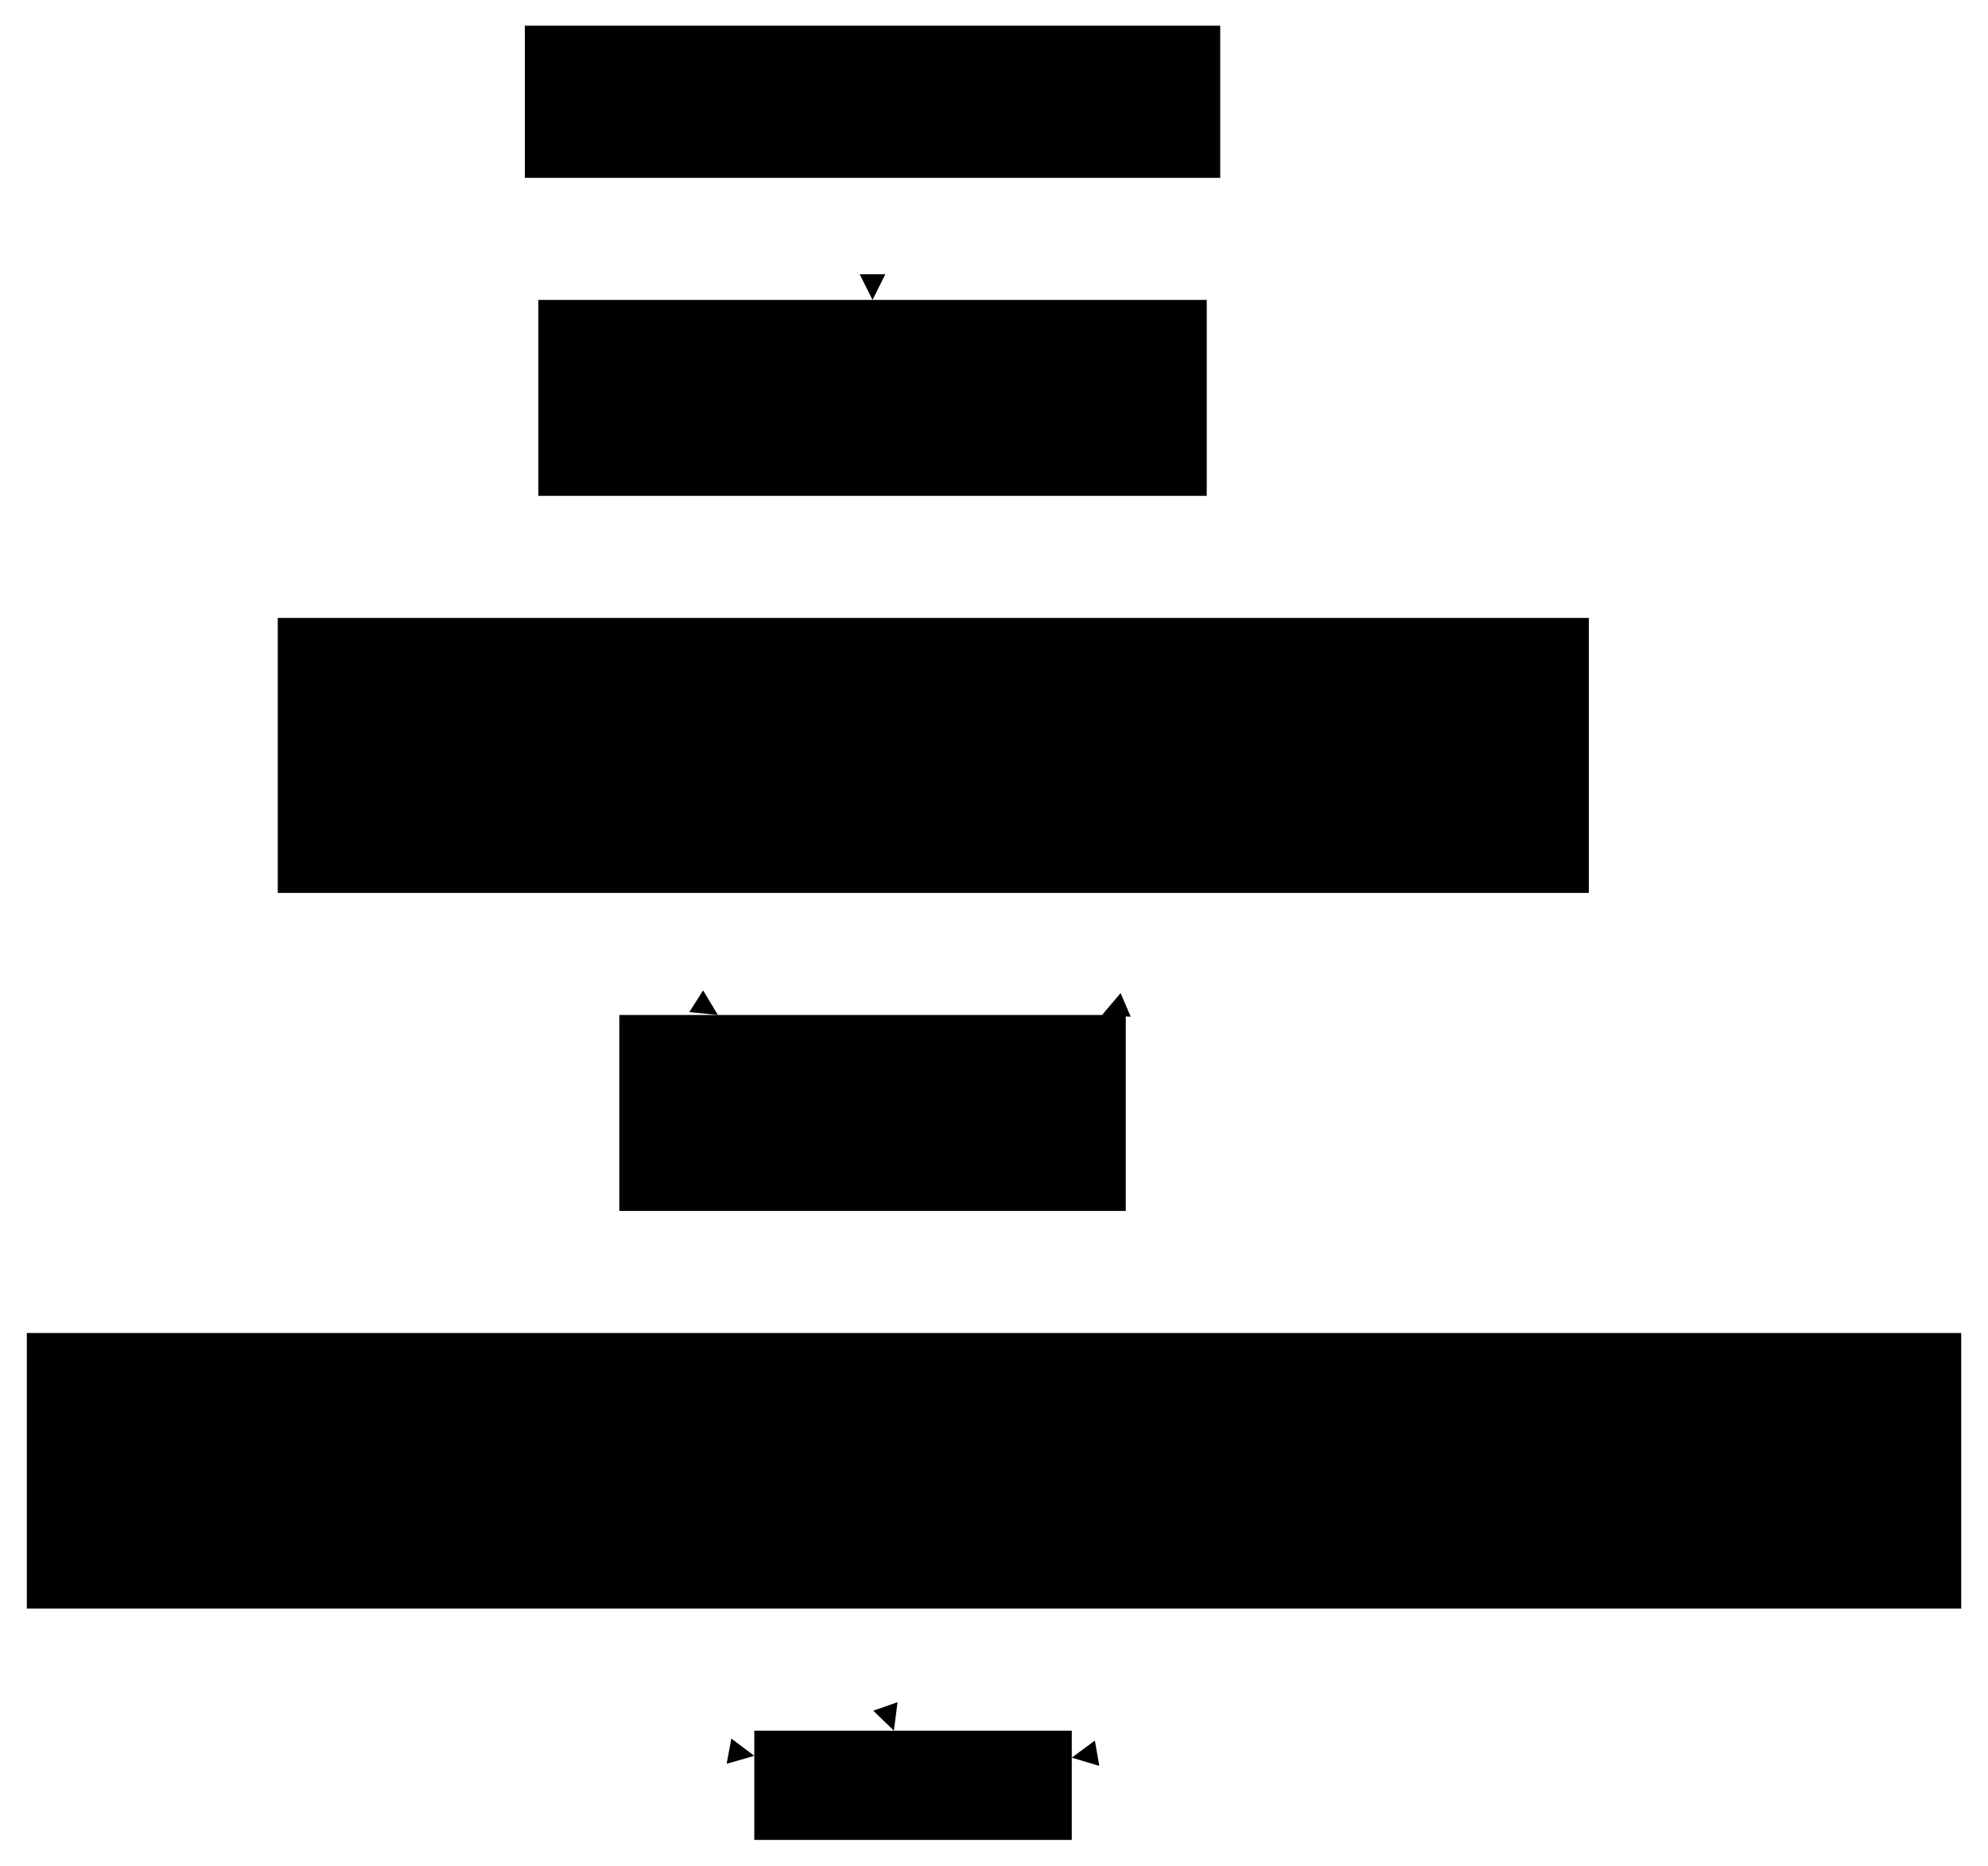
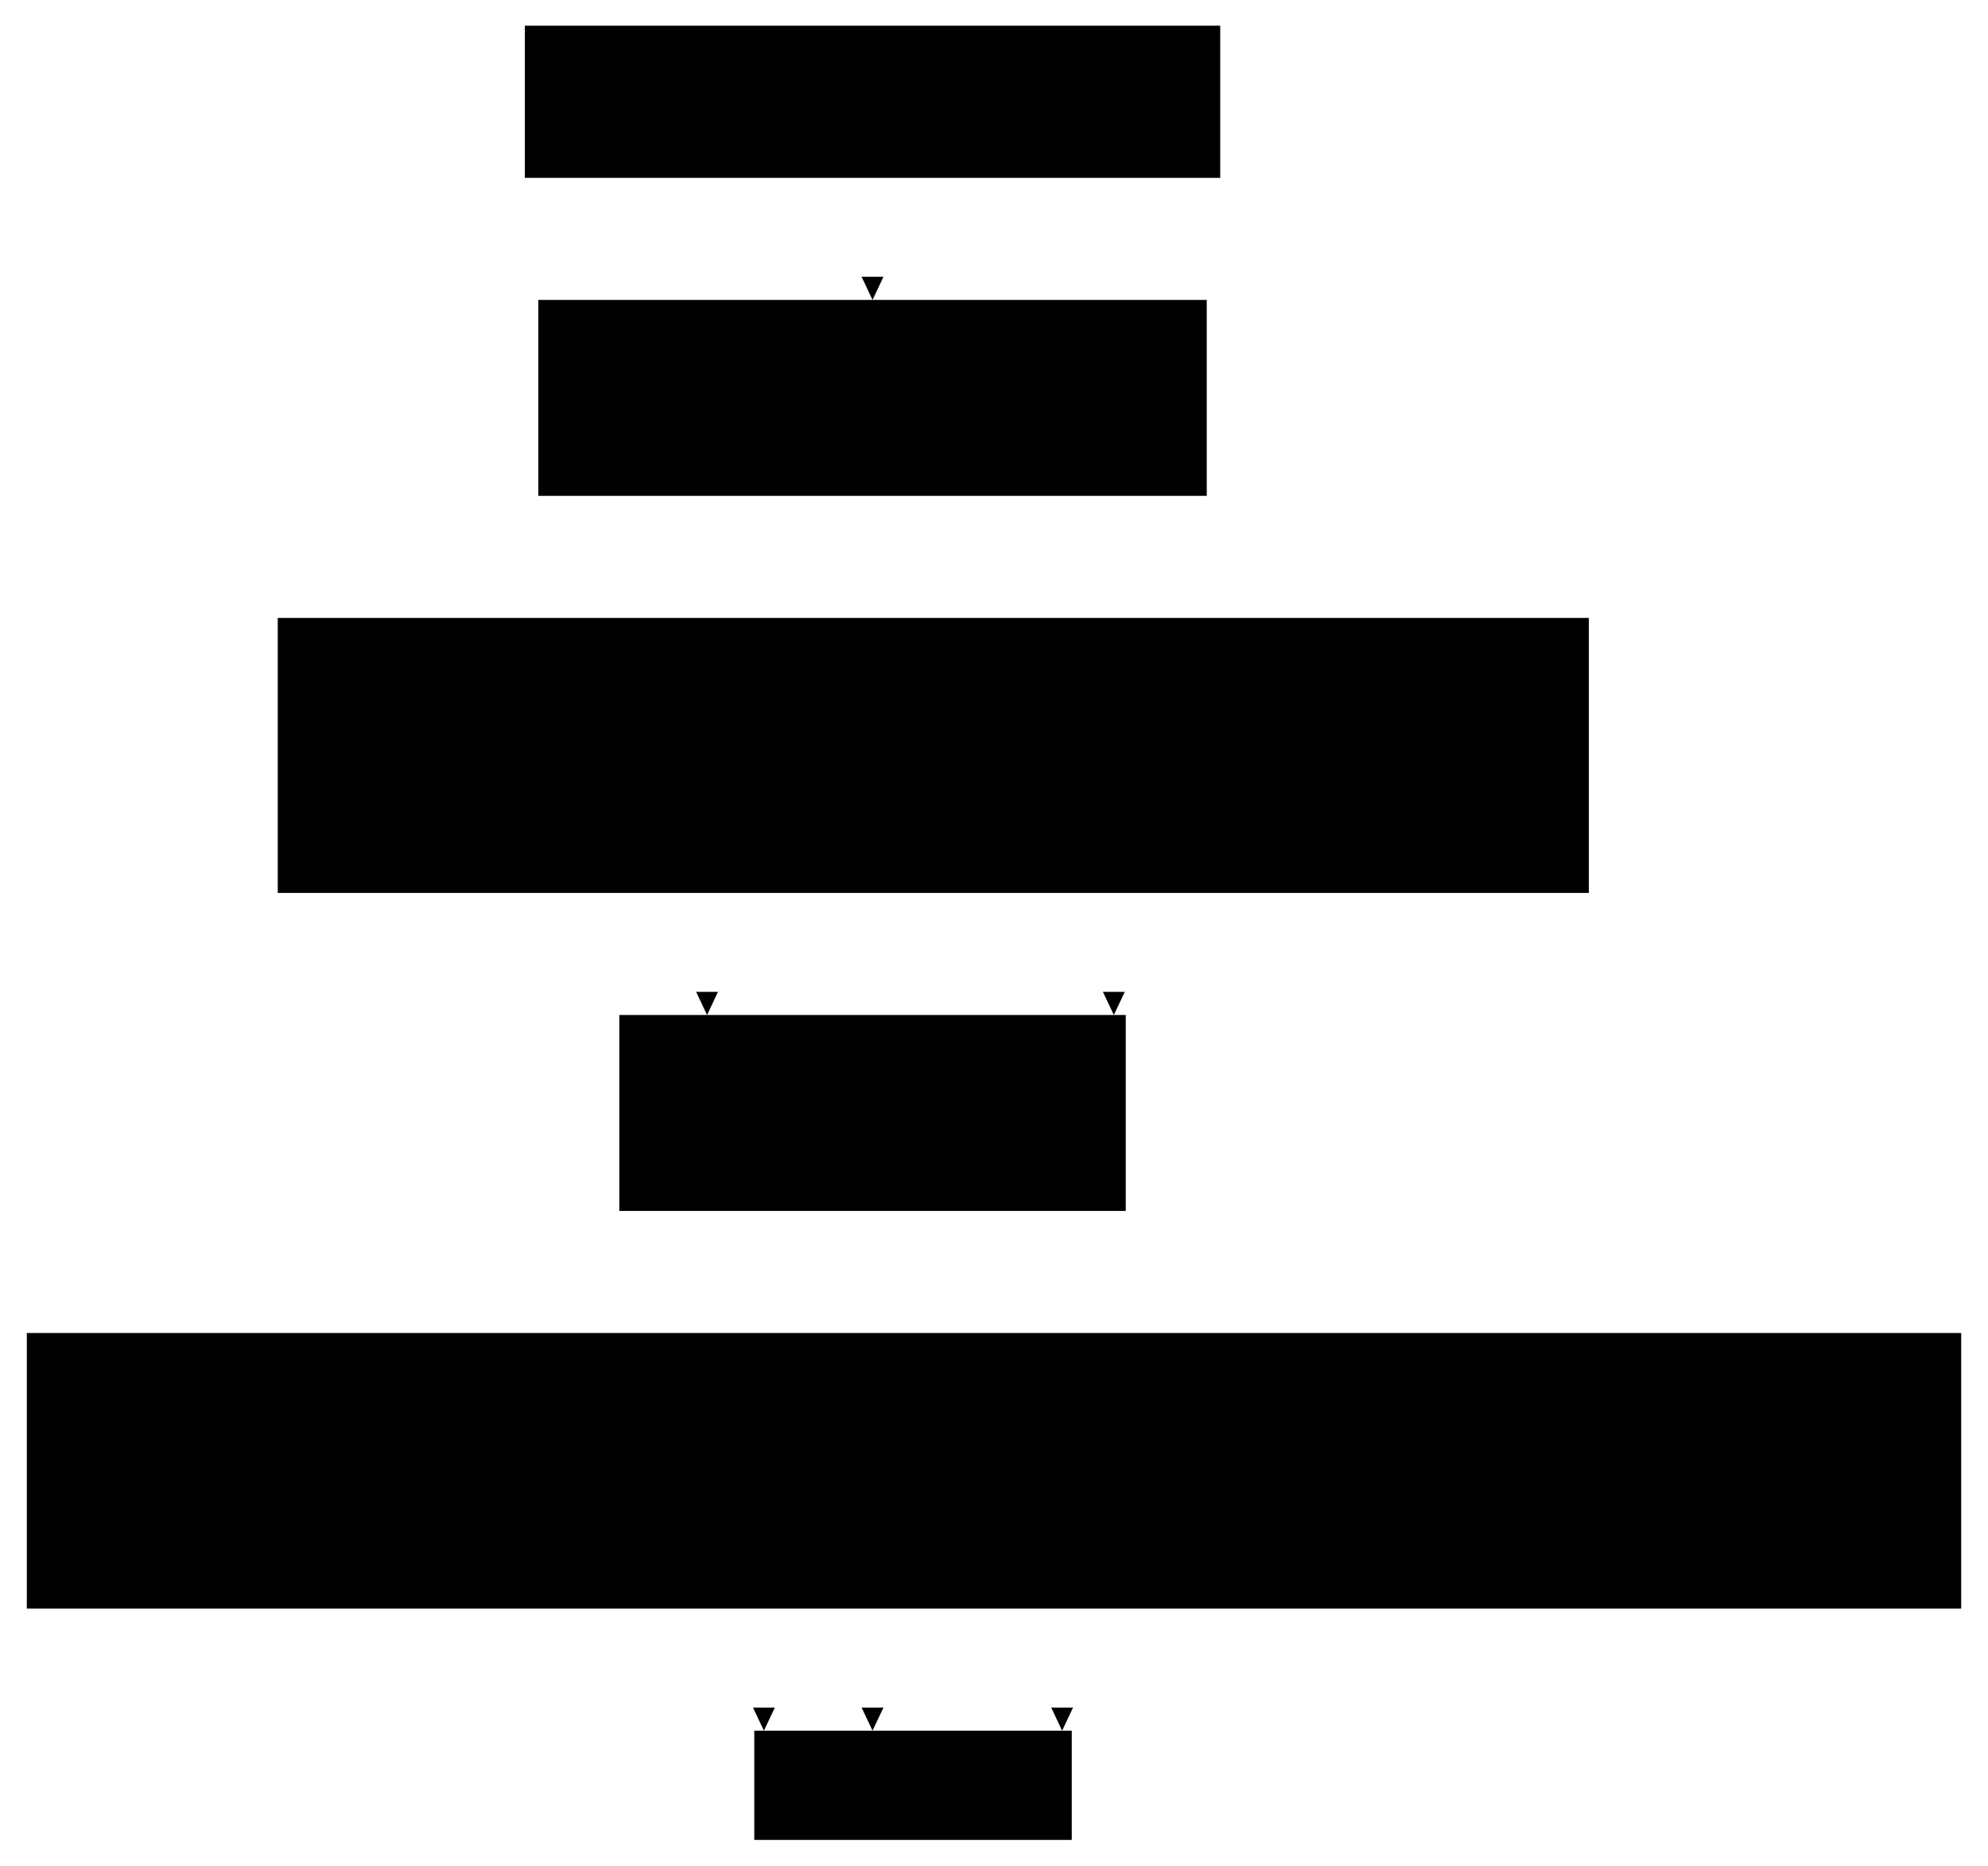
- <svg xmlns="http://www.w3.org/2000/svg" role="img" aria-labelledby="dg-a9d19242eeb8a8f1-t" aria-describedby="dg-a9d19242eeb8a8f1-d" data-key="a9d19242eeb8a8f1" data-diagram="flowchart" font-size="12" viewBox="0 0 618.03 580.74" width="619" height="581">
+ <svg xmlns="http://www.w3.org/2000/svg" role="img" aria-labelledby="dg-e67a1ac4ec10a69a-t" aria-describedby="dg-e67a1ac4ec10a69a-d" data-key="e67a1ac4ec10a69a" data-diagram="flowchart" font-size="12" viewBox="0 0 618.03 580.74" width="619" height="581">
  <g>
-     <marker id="dg-a9d19242eeb8a8f1_flowchart-v2-pointEnd" class="marker flowchart-v2" viewBox="0 0 10 10" refX="5" refY="5" markerUnits="userSpaceOnUse" markerWidth="8" markerHeight="8" orient="auto">
-       <path d="M 0 0 L 10 5 L 0 10 z" class="arrowMarkerPath" />
+     <marker id="dg-e67a1ac4ec10a69a_flowchart-v2-pointEnd" class="marker flowchart-v2" viewBox="0 0 10 10" refX="5" refY="5" markerUnits="userSpaceOnUse" markerWidth="8" markerHeight="8" orient="auto">
+       <path d="M 1 0.75 L 10 5 L 1 9.25" class="arrowMarkerPath" />
    </marker>
    <g class="root">
      <g class="clusters">
        <g class="cluster">
          <rect x="8" y="414.944" width="602.031" height="85.792" />
        </g>
        <g class="cluster">
          <rect x="86.102" y="192.352" width="408.047" height="85.6" />
        </g>
      </g>
      <g class="edgePaths">
-         <path d="M271.211,55.36L271.211,74.36L271.211,89.36" class="edge-thickness-normal edge-pattern-solid flowchart-link" marker-end="url(#dg-a9d19242eeb8a8f1_flowchart-v2-pointEnd)" fill="none" />
-         <path d="M223.09,154.352L193.109,173.352L193.109,192.352L193.109,213.856" class="edge-thickness-normal edge-pattern-solid flowchart-link" marker-end="url(#dg-a9d19242eeb8a8f1_flowchart-v2-pointEnd)" fill="none" />
-         <path d="M342.634,154.352L387.133,173.352L387.133,192.352L387.133,207.352" class="edge-thickness-normal edge-pattern-solid flowchart-link" marker-end="url(#dg-a9d19242eeb8a8f1_flowchart-v2-pointEnd)" fill="none" />
-         <path d="M193.109,252.448L193.109,277.952L193.109,296.952L219.712,313.811" class="edge-thickness-normal edge-pattern-solid flowchart-link" marker-end="url(#dg-a9d19242eeb8a8f1_flowchart-v2-pointEnd)" fill="none" />
-         <path d="M387.133,258.952L387.133,277.952L387.133,296.952L346.313,314.381" class="edge-thickness-normal edge-pattern-solid flowchart-link" marker-end="url(#dg-a9d19242eeb8a8f1_flowchart-v2-pointEnd)" fill="none" />
-         <path d="M192.398,367.952L89.805,395.944L89.805,414.944L89.805,436.84" class="edge-thickness-normal edge-pattern-solid flowchart-link" marker-end="url(#dg-a9d19242eeb8a8f1_flowchart-v2-pointEnd)" fill="none" />
-         <path d="M271.211,376.944L271.211,395.944L271.211,414.944L271.211,436.84" class="edge-thickness-normal edge-pattern-solid flowchart-link" marker-end="url(#dg-a9d19242eeb8a8f1_flowchart-v2-pointEnd)" fill="none" />
-         <path d="M350.023,364.243L490.422,395.944L490.422,414.944L490.422,429.944" class="edge-thickness-normal edge-pattern-solid flowchart-link" marker-end="url(#dg-a9d19242eeb8a8f1_flowchart-v2-pointEnd)" fill="none" />
-         <path d="M89.805,474.84L89.805,500.736L89.805,519.736L230.473,545.838" class="edge-thickness-normal edge-pattern-solid flowchart-link" marker-end="url(#dg-a9d19242eeb8a8f1_flowchart-v2-pointEnd)" fill="none" />
-         <path d="M271.211,474.84L271.211,500.736L271.211,519.736L276.54,534.961" class="edge-thickness-normal edge-pattern-solid flowchart-link" marker-end="url(#dg-a9d19242eeb8a8f1_flowchart-v2-pointEnd)" fill="none" />
-         <path d="M490.422,481.736L490.422,500.736L490.422,519.736L337.159,546.441" class="edge-thickness-normal edge-pattern-solid flowchart-link" marker-end="url(#dg-a9d19242eeb8a8f1_flowchart-v2-pointEnd)" fill="none" />
+         <path d="M271.211 55.36V89.36" class="edge-thickness-normal edge-pattern-solid flowchart-link" marker-end="url(#dg-e67a1ac4ec10a69a_flowchart-v2-pointEnd)" fill="none" />
+         <path d="M193.109 154.352V213.856" class="edge-thickness-normal edge-pattern-solid flowchart-link" marker-end="url(#dg-e67a1ac4ec10a69a_flowchart-v2-pointEnd)" fill="none" />
+         <path d="M342.634 154.352V163.852H387.133V207.352" class="edge-thickness-normal edge-pattern-solid flowchart-link" marker-end="url(#dg-e67a1ac4ec10a69a_flowchart-v2-pointEnd)" fill="none" />
+         <path d="M193.109 252.448V304.452H219.712V311.952" class="edge-thickness-normal edge-pattern-solid flowchart-link" marker-end="url(#dg-e67a1ac4ec10a69a_flowchart-v2-pointEnd)" fill="none" />
+         <path d="M387.133 258.952V304.452H346.313V311.952" class="edge-thickness-normal edge-pattern-solid flowchart-link" marker-end="url(#dg-e67a1ac4ec10a69a_flowchart-v2-pointEnd)" fill="none" />
+         <path d="M195.398 376.944V386.444H89.805V436.84" class="edge-thickness-normal edge-pattern-solid flowchart-link" marker-end="url(#dg-e67a1ac4ec10a69a_flowchart-v2-pointEnd)" fill="none" />
+         <path d="M271.211 376.944V436.84" class="edge-thickness-normal edge-pattern-solid flowchart-link" marker-end="url(#dg-e67a1ac4ec10a69a_flowchart-v2-pointEnd)" fill="none" />
+         <path d="M347.023 376.944V386.444H490.422V429.944" class="edge-thickness-normal edge-pattern-solid flowchart-link" marker-end="url(#dg-e67a1ac4ec10a69a_flowchart-v2-pointEnd)" fill="none" />
+         <path d="M89.805 474.84V527.236H237.406V534.736" class="edge-thickness-normal edge-pattern-solid flowchart-link" marker-end="url(#dg-e67a1ac4ec10a69a_flowchart-v2-pointEnd)" fill="none" />
+         <path d="M271.211 474.84V534.736" class="edge-thickness-normal edge-pattern-solid flowchart-link" marker-end="url(#dg-e67a1ac4ec10a69a_flowchart-v2-pointEnd)" fill="none" />
+         <path d="M490.422 481.736V527.236H330.219V534.736" class="edge-thickness-normal edge-pattern-solid flowchart-link" marker-end="url(#dg-e67a1ac4ec10a69a_flowchart-v2-pointEnd)" fill="none" />
      </g>
      <g class="nodes">
        <g class="node default env" transform="translate(271.2109, 31.68)">
          <rect class="basic label-container" x="-108.211" y="-23.68" width="216.422" height="47.36" />
          <g class="label" transform="translate(0, -13.68)">
            <g>
              <text y="-10.1" text-anchor="middle">
                <tspan x="0" y="-0.1em" dy="1.1em">Environments</tspan>
                <tspan x="0" y="1em" dy="1.1em">seeded, deterministic</tspan>
              </text>
            </g>
          </g>
        </g>
        <g class="node default data" transform="translate(271.2109, 123.856)">
          <rect class="basic label-container" x="-104.016" y="-30.496" width="208.031" height="60.992" />
          <g class="label" transform="translate(0, -20.496)">
            <g>
              <text y="-10.1" text-anchor="middle">
                <tspan x="0" y="-0.1em" dy="1.1em">Shared exploration</tspan>
                <tspan x="0" y="1em" dy="1.1em">pre-generated,</tspan>
                <tspan x="0" y="2.1em" dy="1.1em">same for every agent</tspan>
              </text>
            </g>
          </g>
        </g>
        <g class="node default agent" transform="translate(193.1094, 235.152)">
          <rect class="basic label-container" x="-83.008" y="-17.296" width="166.016" height="34.592" />
          <g class="label" transform="translate(0, -7.296)">
            <g>
              <text y="-10.1" text-anchor="middle">
                <tspan x="0" y="-0.1em" dy="1.1em">Baseline agents</tspan>
              </text>
            </g>
          </g>
        </g>
        <g class="node default priv" transform="translate(387.1328, 235.152)">
          <rect class="basic label-container" x="-83.016" y="-23.8" width="166.031" height="47.6" stroke-dasharray="5 5" />
          <g class="label" transform="translate(0, -13.8)">
            <g>
              <text y="-10.1" text-anchor="middle">
                <tspan x="0" y="-0.1em" dy="1.1em">Spiking model</tspan>
                <tspan x="0" y="1em" dy="1.1em">private for now</tspan>
              </text>
            </g>
          </g>
        </g>
        <g class="node default battery" transform="translate(271.2109, 346.448)">
          <rect class="basic label-container" x="-78.812" y="-30.496" width="157.625" height="60.992" />
          <g class="label" transform="translate(0, -20.496)">
            <g>
              <text y="-10.1" text-anchor="middle">
                <tspan x="0" y="-0.1em" dy="1.1em">Test battery</tspan>
                <tspan x="0" y="1em" dy="1.1em">classic animal</tspan>
                <tspan x="0" y="2.1em" dy="1.1em">paradigms</tspan>
              </text>
            </g>
          </g>
        </g>
        <g class="node default metric" transform="translate(89.80469, 457.84)">
          <rect class="basic label-container" x="-57.805" y="-17" width="115.609" height="34" />
          <g class="label" transform="translate(0, -7)">
            <g>
              <text y="-10.1" text-anchor="middle">
                <tspan x="0" y="-0.1em" dy="1.1em">Behaviour</tspan>
              </text>
            </g>
          </g>
        </g>
        <g class="node default metric" transform="translate(271.2109, 457.84)">
          <rect class="basic label-container" x="-95.602" y="-17" width="191.203" height="34" />
          <g class="label" transform="translate(0, -7)">
            <g>
              <text y="-10.1" text-anchor="middle">
                <tspan x="0" y="-0.1em" dy="1.1em">Internal structure</tspan>
              </text>
            </g>
          </g>
        </g>
        <g class="node default metric" transform="translate(490.4219, 457.84)">
          <rect class="basic label-container" x="-95.609" y="-23.896" width="191.219" height="47.792" />
          <g class="label" transform="translate(0, -13.896)">
            <g>
              <text y="-10.1" text-anchor="middle">
                <tspan x="0" y="-0.1em" dy="1.1em">Synaptic-operation</tspan>
                <tspan x="0" y="1em" dy="1.1em">estimate, analytic</tspan>
              </text>
            </g>
          </g>
        </g>
        <g class="node default result" transform="translate(283.8125, 555.736)">
          <rect class="basic label-container" x="-49.406" y="-17" width="98.812" height="34" />
          <g class="label" transform="translate(0, -7)">
            <g>
              <text y="-10.1" text-anchor="middle">
                <tspan x="0" y="-0.1em" dy="1.1em">Results</tspan>
              </text>
            </g>
          </g>
        </g>
      </g>
      <g class="cluster-label" transform="translate(279.6094, 414.944)">
        <g>
          <text y="-10.1" text-anchor="middle">
            <tspan x="0" y="-0.1em" dy="1.1em">Metrics</tspan>
          </text>
        </g>
      </g>
      <g class="cluster-label" transform="translate(264.9219, 192.352)">
        <g>
          <text y="-10.1" text-anchor="middle">
            <tspan x="0" y="-0.1em" dy="1.1em">Agents</tspan>
          </text>
        </g>
      </g>
    </g>
  </g>
</svg>
